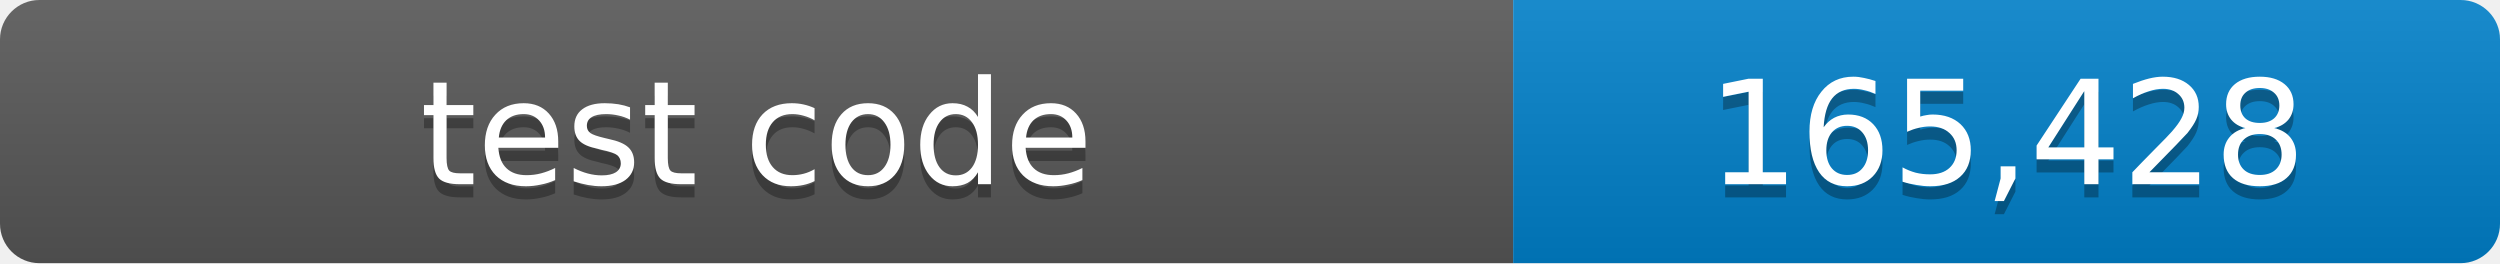
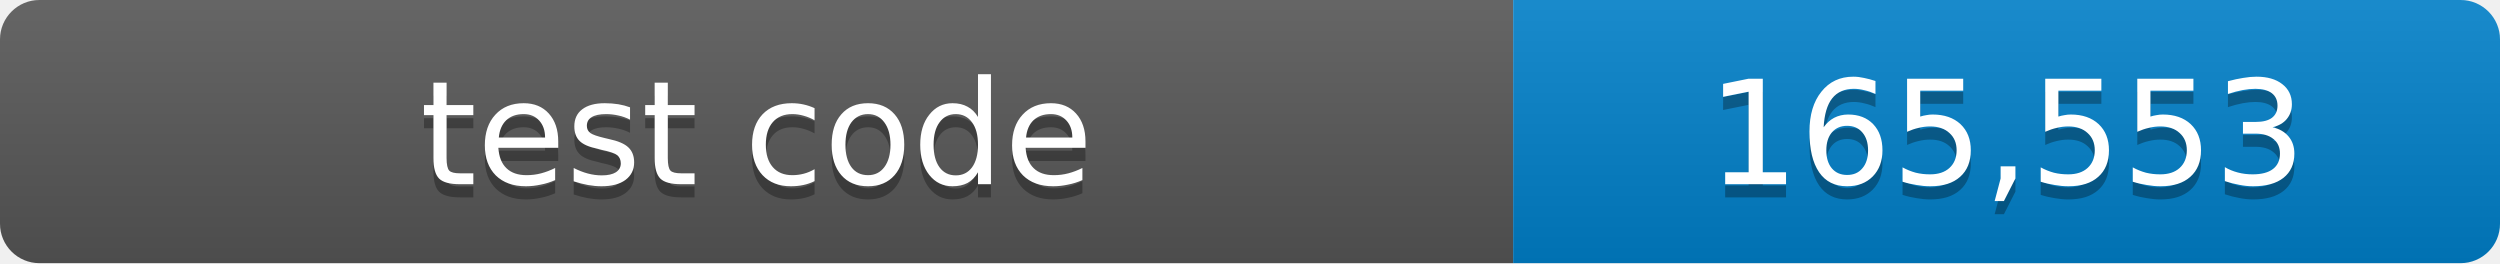
- <svg xmlns="http://www.w3.org/2000/svg" width="190" height="20" role="img" aria-label="test code: 165,428 lines">
+ <svg xmlns="http://www.w3.org/2000/svg" width="190" height="20" role="img" aria-label="test code: 165,553 lines">
  <linearGradient id="shade" x2="0" y2="100%">
    <stop offset="0" stop-color="#fff" stop-opacity=".1" />
    <stop offset="1" stop-opacity=".1" />
  </linearGradient>
  <clipPath id="round">
    <rect width="190" height="20" rx="3" />
  </clipPath>
  <g clip-path="url(#round)">
    <path fill="#555" d="M0 0h115v20H0z" />
    <path fill="#007ec6" d="M115 0h75v20h-75z" />
    <path fill="url(#shade)" d="M0 0h190v20H0z" />
  </g>
  <g fill="#fff" text-anchor="middle" font-family="Verdana,Geneva,DejaVu Sans,sans-serif" font-size="11">
    <text x="57.5" y="15" fill="#010101" fill-opacity=".3">test code</text>
    <text x="57.5" y="14">test code</text>
-     <text x="152.5" y="15" fill="#010101" fill-opacity=".3">165,428</text>
-     <text x="152.5" y="14">165,428</text>
+     <text x="152.5" y="15" fill="#010101" fill-opacity=".3">165,553</text>
+     <text x="152.5" y="14">165,553</text>
  </g>
</svg>
